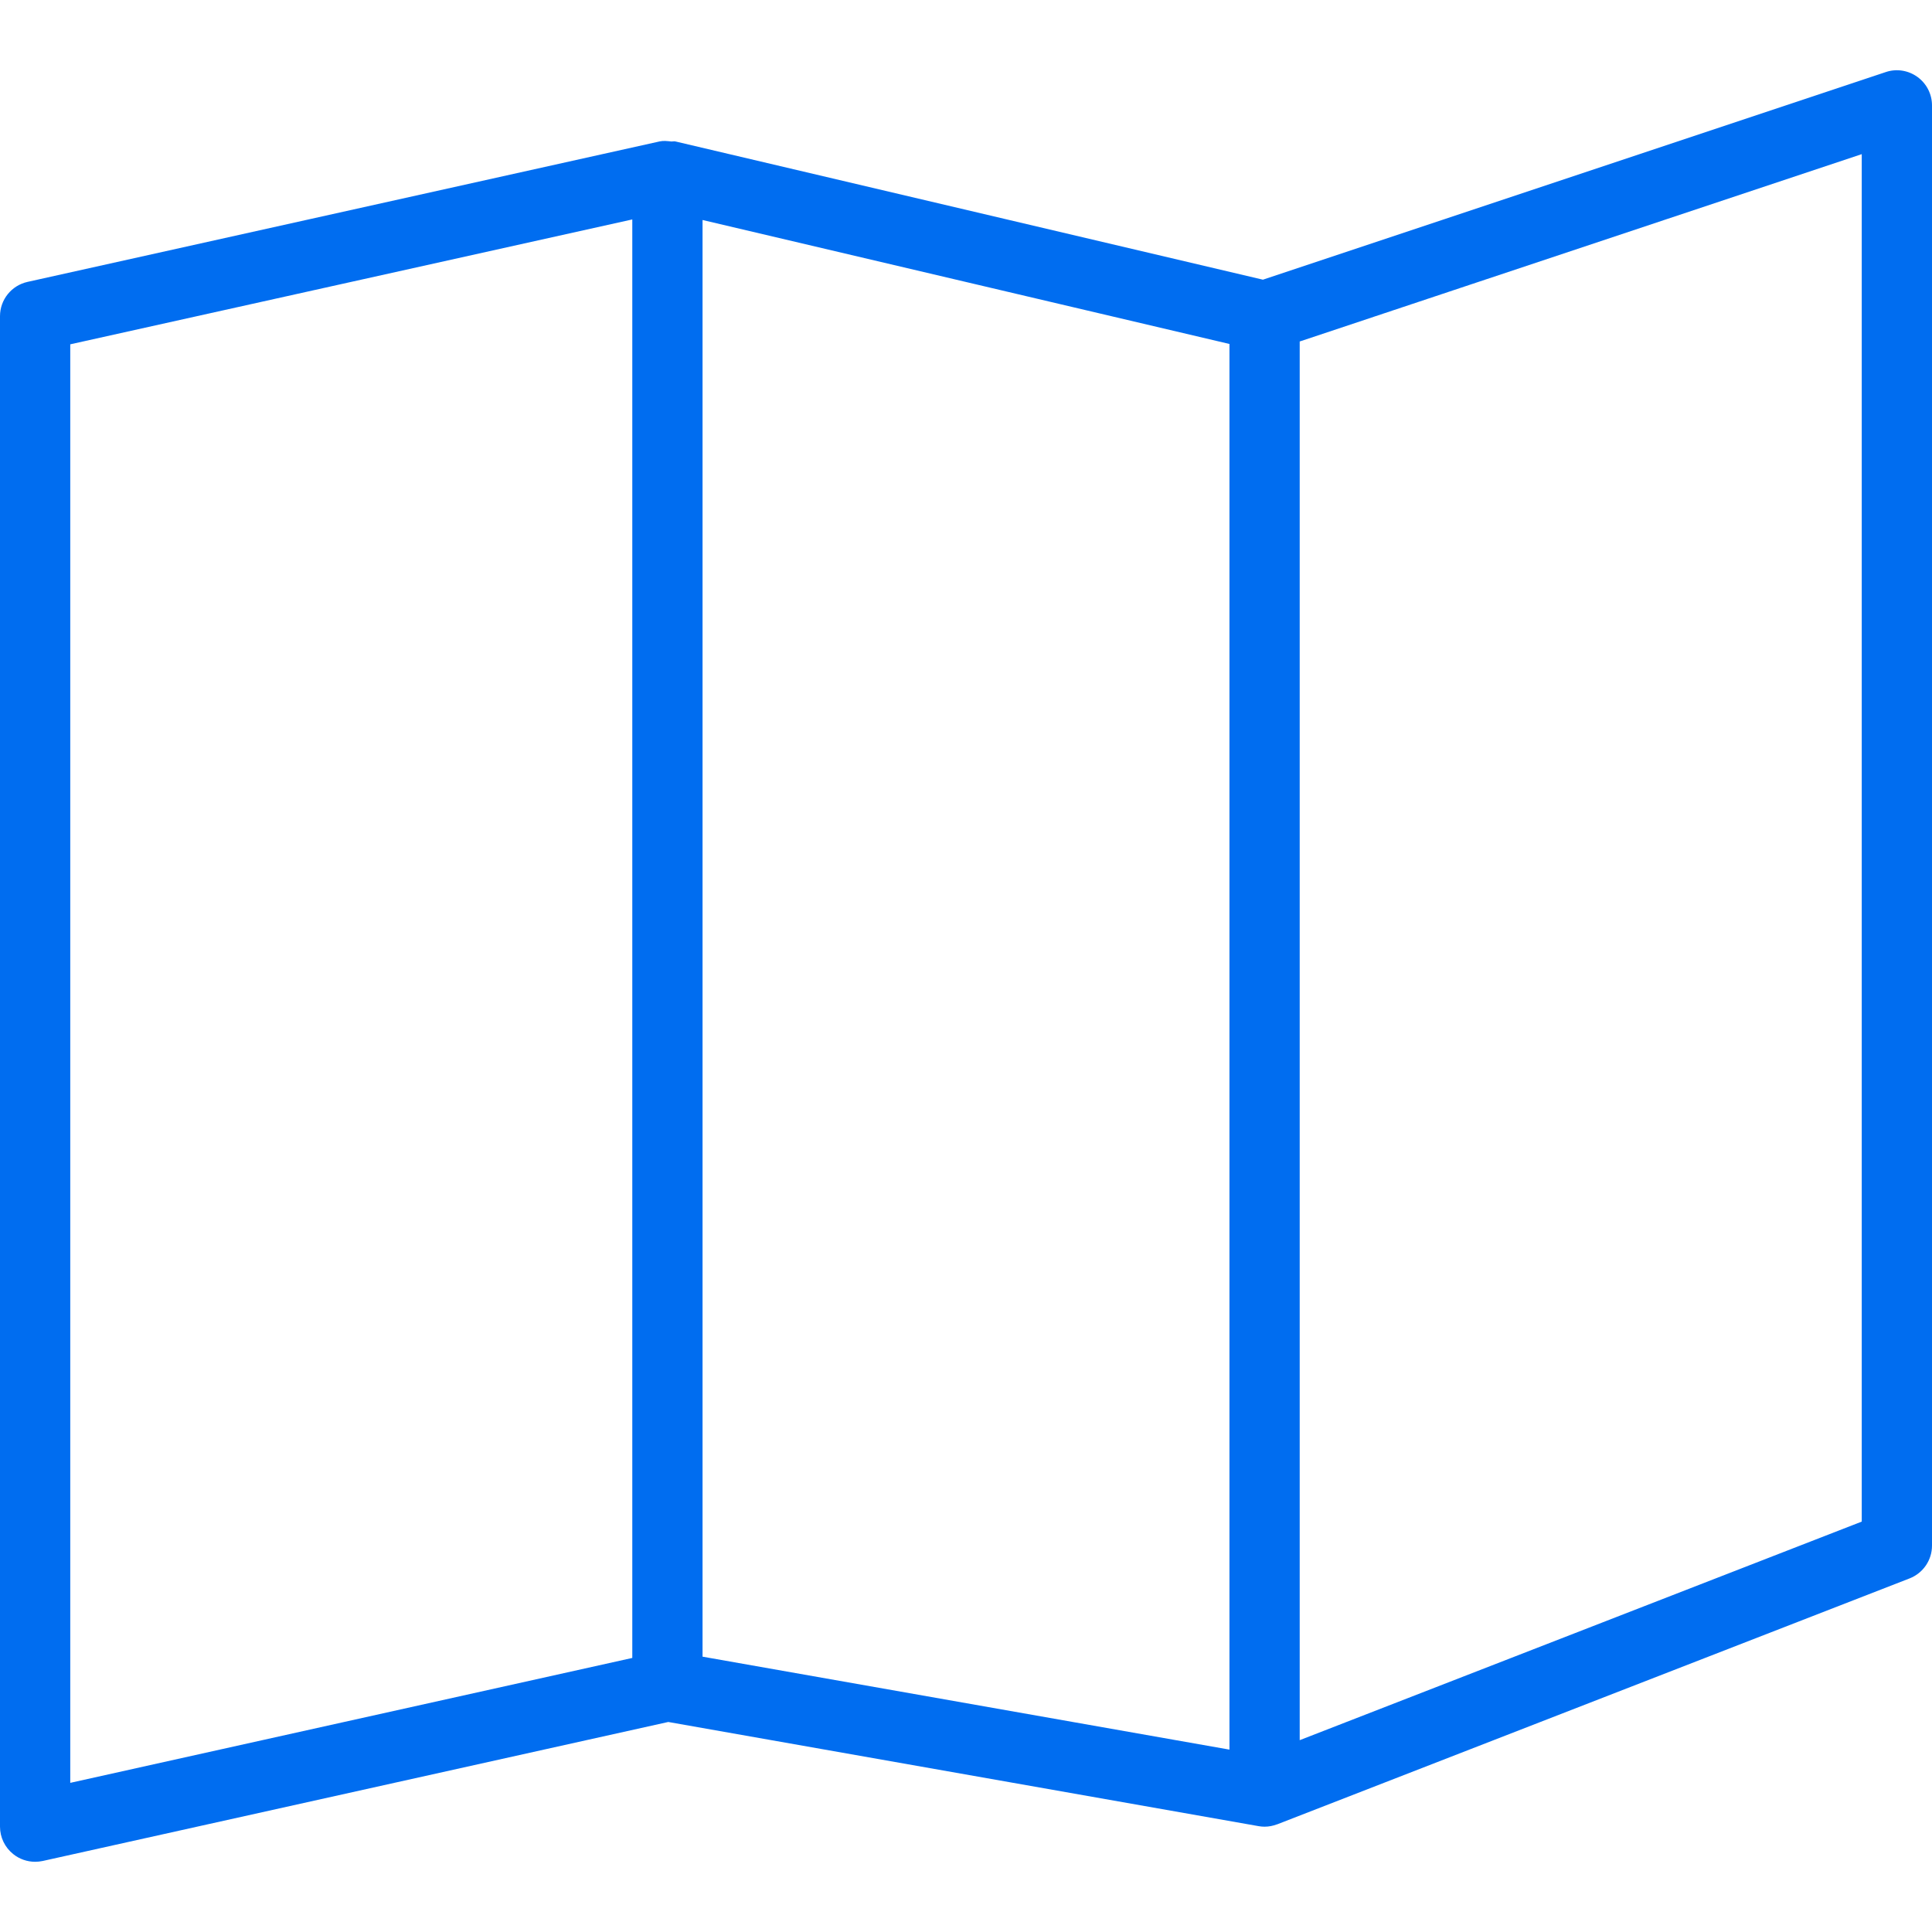
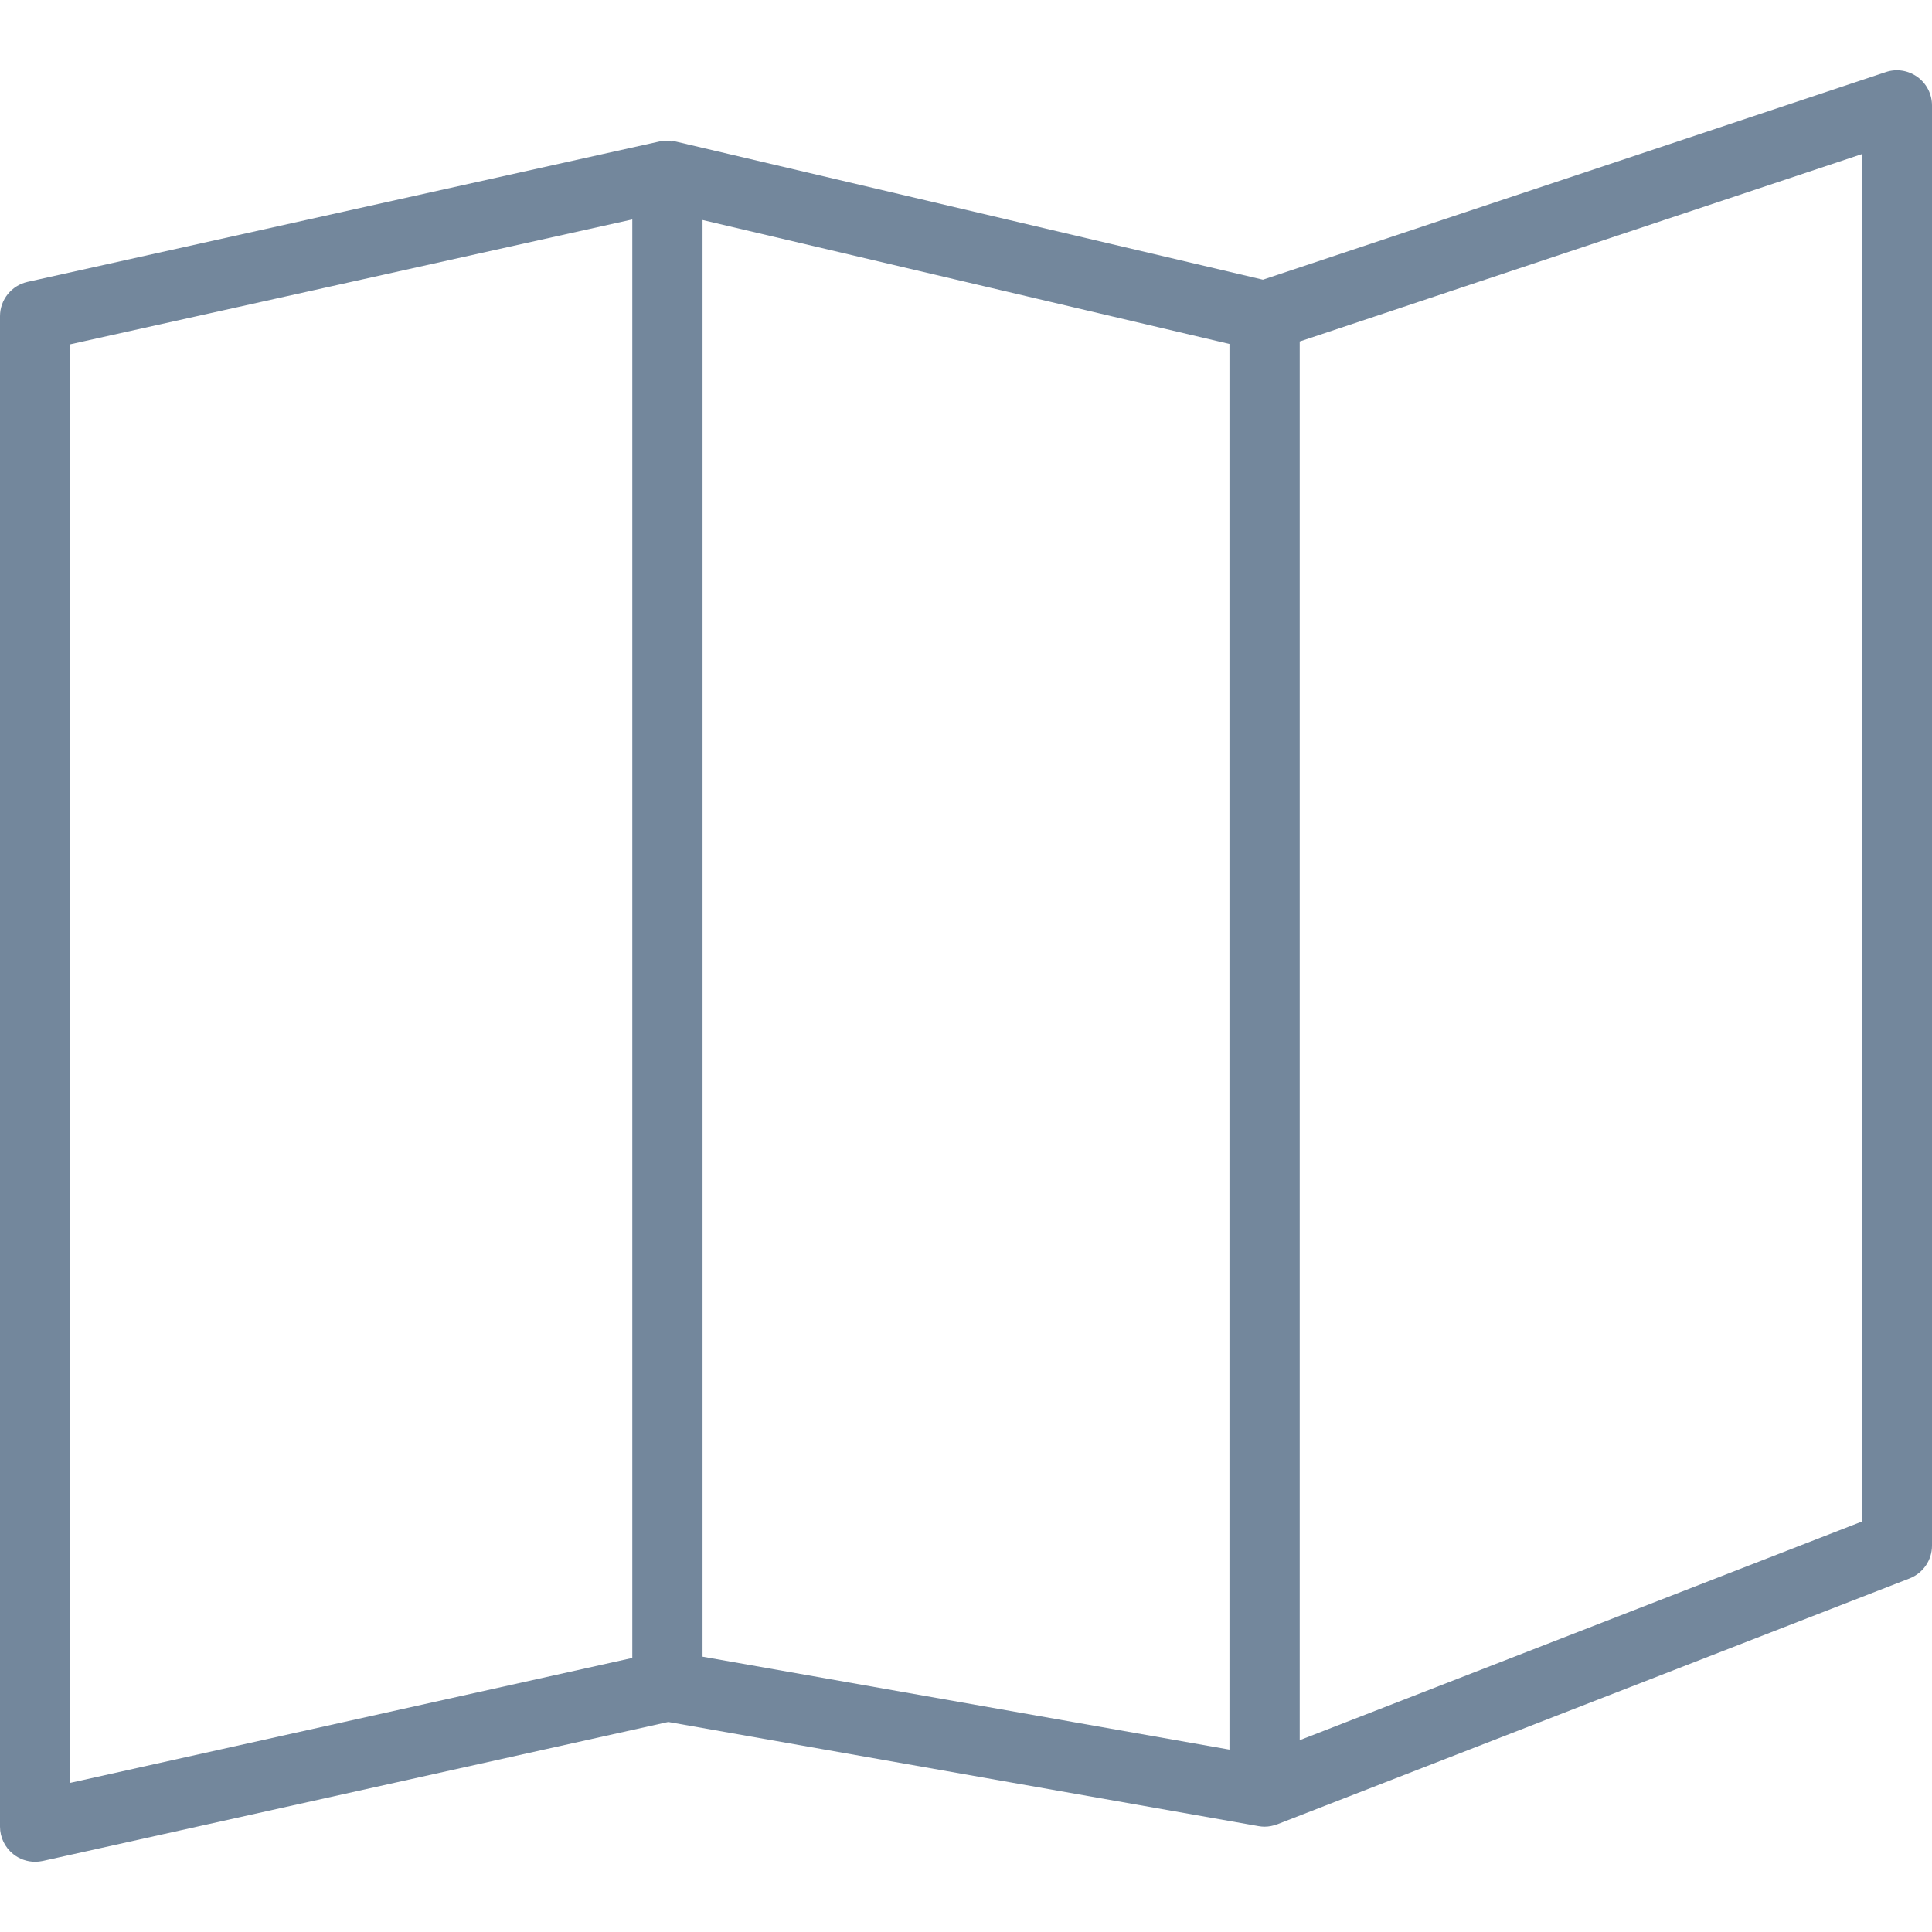
<svg xmlns="http://www.w3.org/2000/svg" version="1.1" id="Capa_1" x="0px" y="0px" viewBox="0 0 55 55" style="enable-background:new 0 0 55 55;" xml:space="preserve" width="512px" height="512px">
-   <path d="M54.584,2.189c-0.261-0.188-0.597-0.241-0.901-0.137l-17.73,5.91L19.229,4.027c-0.042-0.01-0.083,0.004-0.125,0  c-0.107-0.011-0.214-0.025-0.321-0.002l-18,4C0.326,8.127,0,8.532,0,9.001v43c0,0.304,0.138,0.59,0.375,0.78  c0.179,0.144,0.4,0.22,0.625,0.22c0.072,0,0.145-0.008,0.217-0.023l17.807-3.957l16.802,2.965c0.058,0.011,0.116,0.016,0.174,0.016  c0.121,0,0.24-0.024,0.352-0.066c0.003-0.001,0.007,0,0.01-0.002l18-7C54.747,44.783,55,44.413,55,44.001v-41  C55,2.679,54.846,2.378,54.584,2.189z M2,9.802l16-3.555v40.951L2,50.754V9.802z M20,6.263l15,3.529v40.016l-15-2.646V6.263z   M53,43.317l-16,6.222V9.721l16-5.333V43.317z" fill="#006DF0" />
-   <g>
- </g>
-   <g>
- </g>
-   <g>
- </g>
-   <g>
- </g>
-   <g>
- </g>
-   <g>
- </g>
-   <g>
- </g>
-   <g>
- </g>
-   <g>
- </g>
-   <g>
- </g>
-   <g>
- </g>
-   <g>
- </g>
-   <g>
- </g>
-   <g>
- </g>
-   <g>
- </g>
+   <defs id="defs9559" />
+   <path d="M54.584,2.189c-0.261-0.188-0.597-0.241-0.901-0.137l-17.73,5.91L19.229,4.027c-0.042-0.01-0.083,0.004-0.125,0  c-0.107-0.011-0.214-0.025-0.321-0.002l-18,4C0.326,8.127,0,8.532,0,9.001v43c0,0.304,0.138,0.59,0.375,0.78  c0.179,0.144,0.4,0.22,0.625,0.22c0.072,0,0.145-0.008,0.217-0.023l17.807-3.957l16.802,2.965c0.058,0.011,0.116,0.016,0.174,0.016  c0.121,0,0.24-0.024,0.352-0.066c0.003-0.001,0.007,0,0.01-0.002l18-7C54.747,44.783,55,44.413,55,44.001v-41  C55,2.679,54.846,2.378,54.584,2.189z M2,9.802l16-3.555v40.951L2,50.754V9.802z M20,6.263l15,3.529v40.016l-15-2.646V6.263z   M53,43.317l-16,6.222V9.721l16-5.333V43.317z" fill="#006DF0" id="path9525" style="fill:#73879c;fill-opacity:1" />
+   <g id="g9527" />
+   <g id="g9529" />
+   <g id="g9531" />
+   <g id="g9533" />
+   <g id="g9535" />
+   <g id="g9537" />
+   <g id="g9539" />
+   <g id="g9541" />
+   <g id="g9543" />
+   <g id="g9545" />
+   <g id="g9547" />
+   <g id="g9549" />
+   <g id="g9551" />
+   <g id="g9553" />
+   <g id="g9555" />
</svg>
